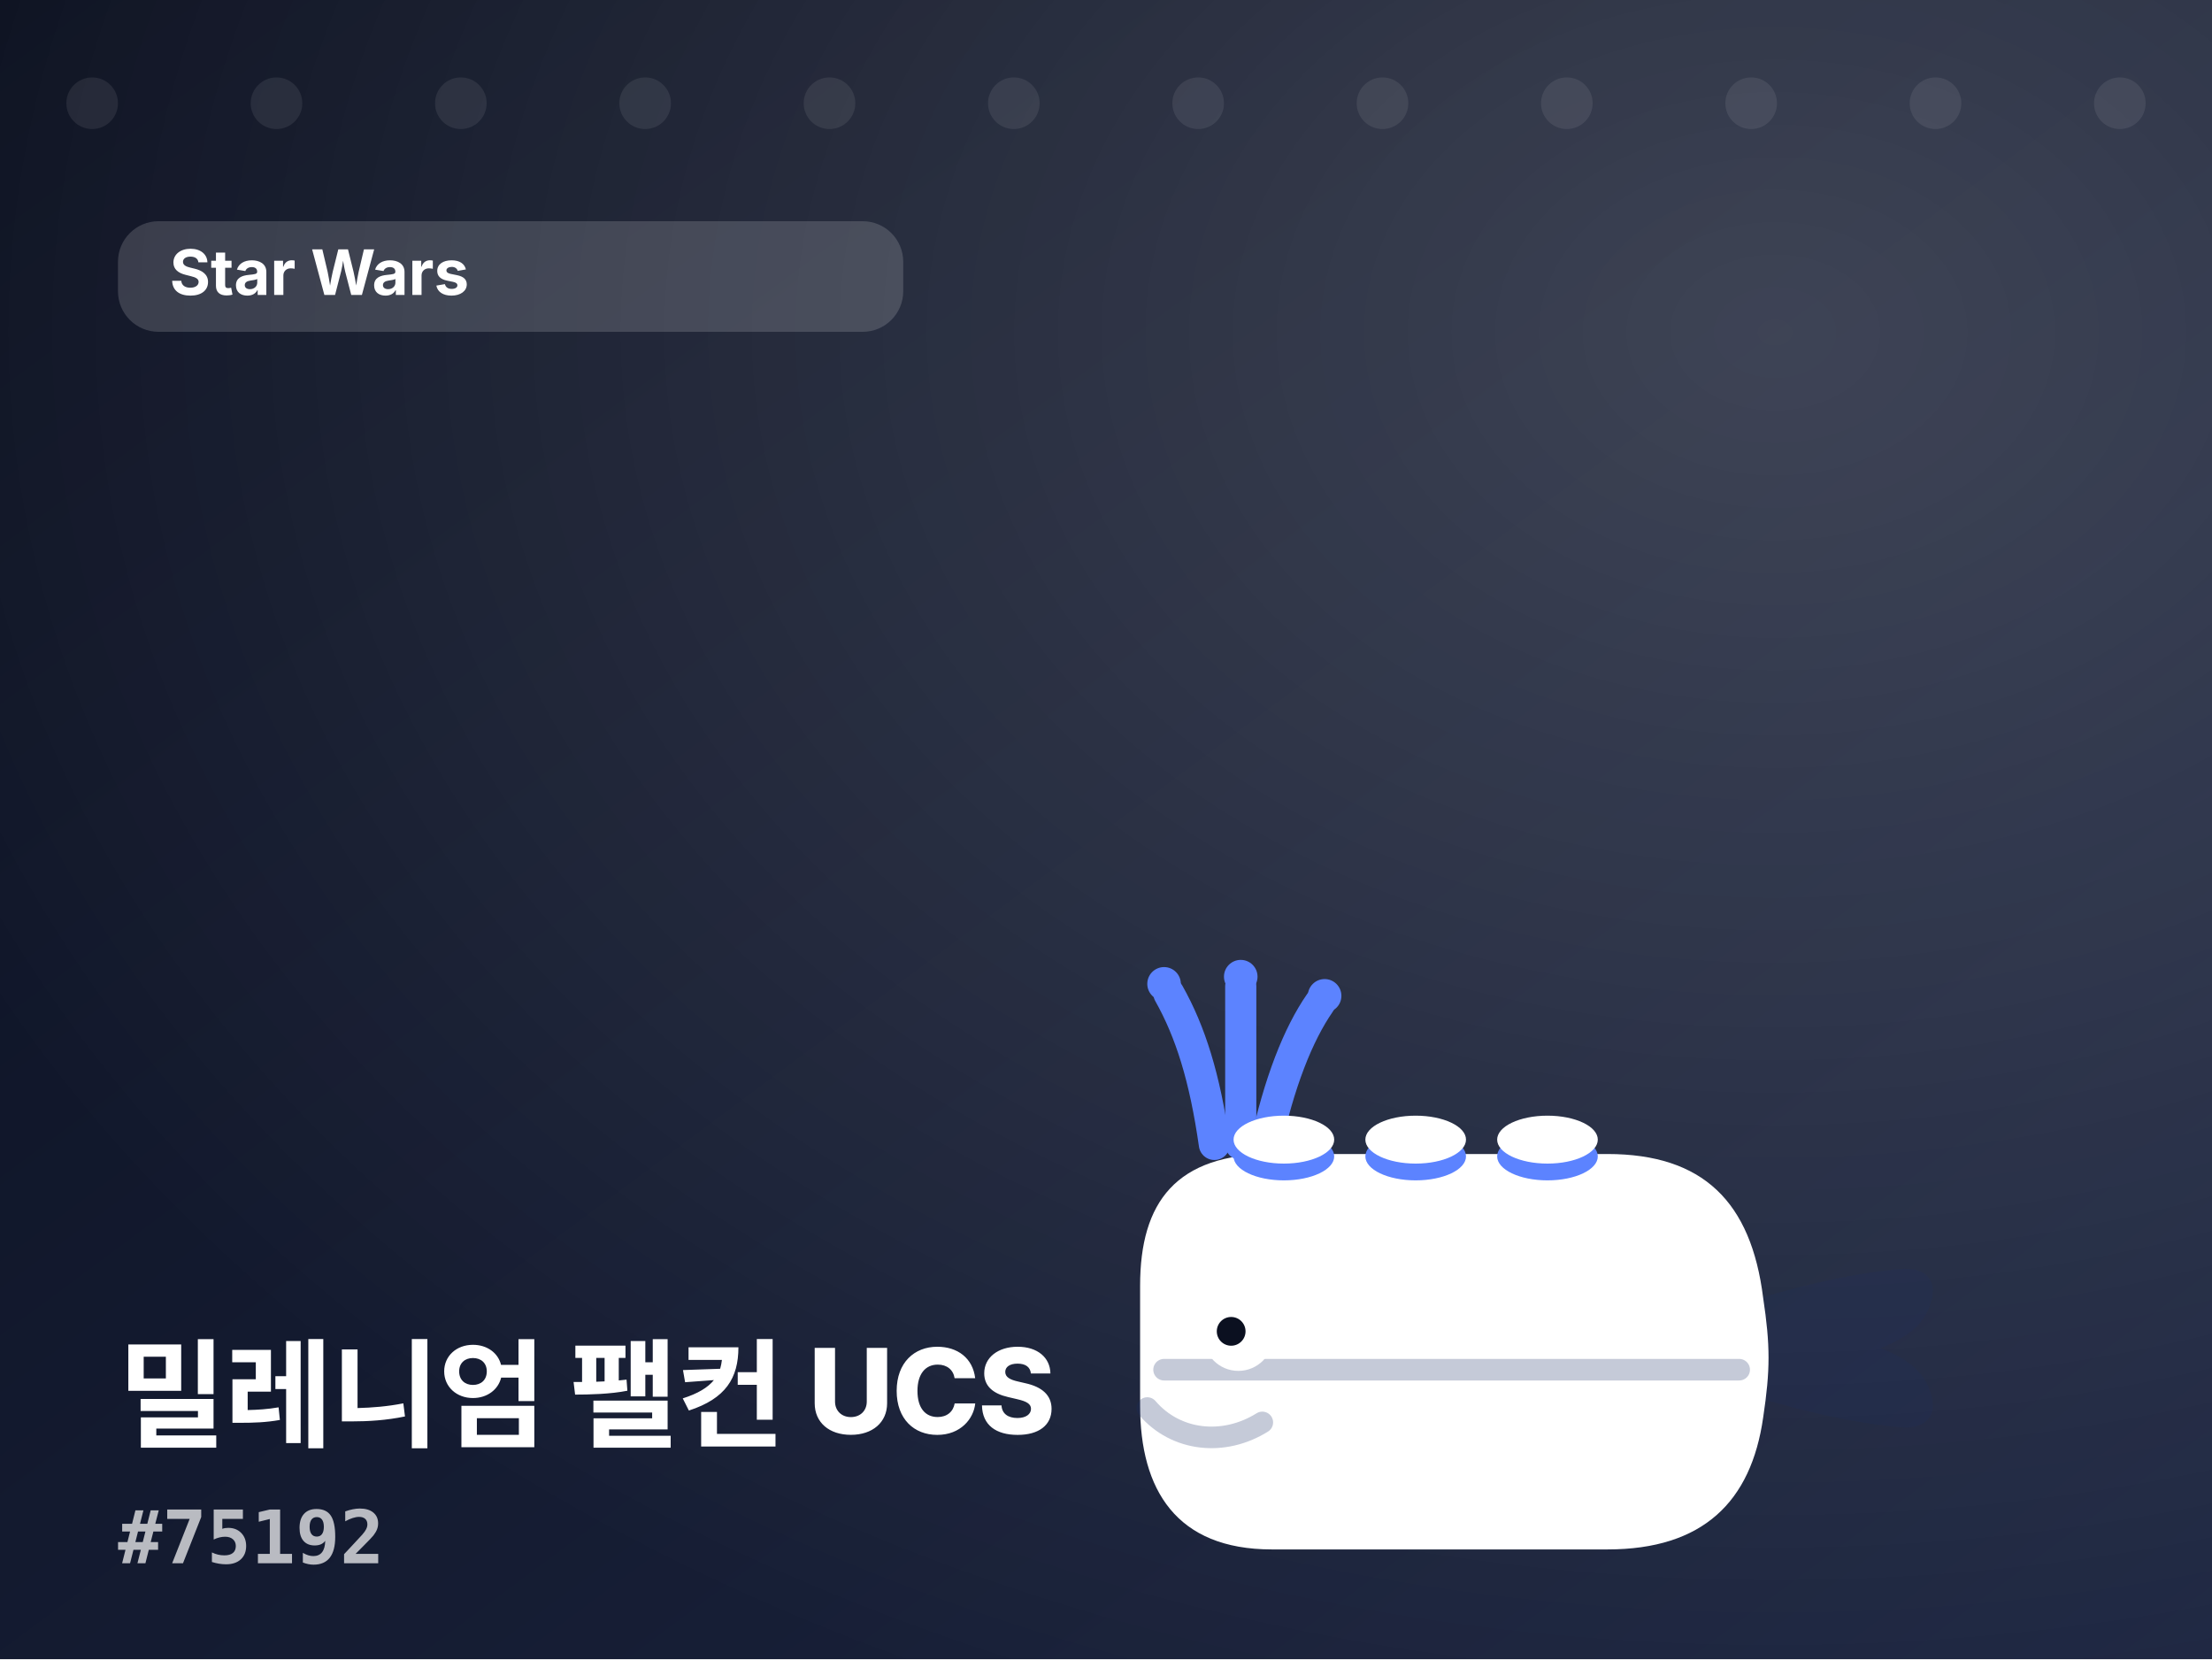
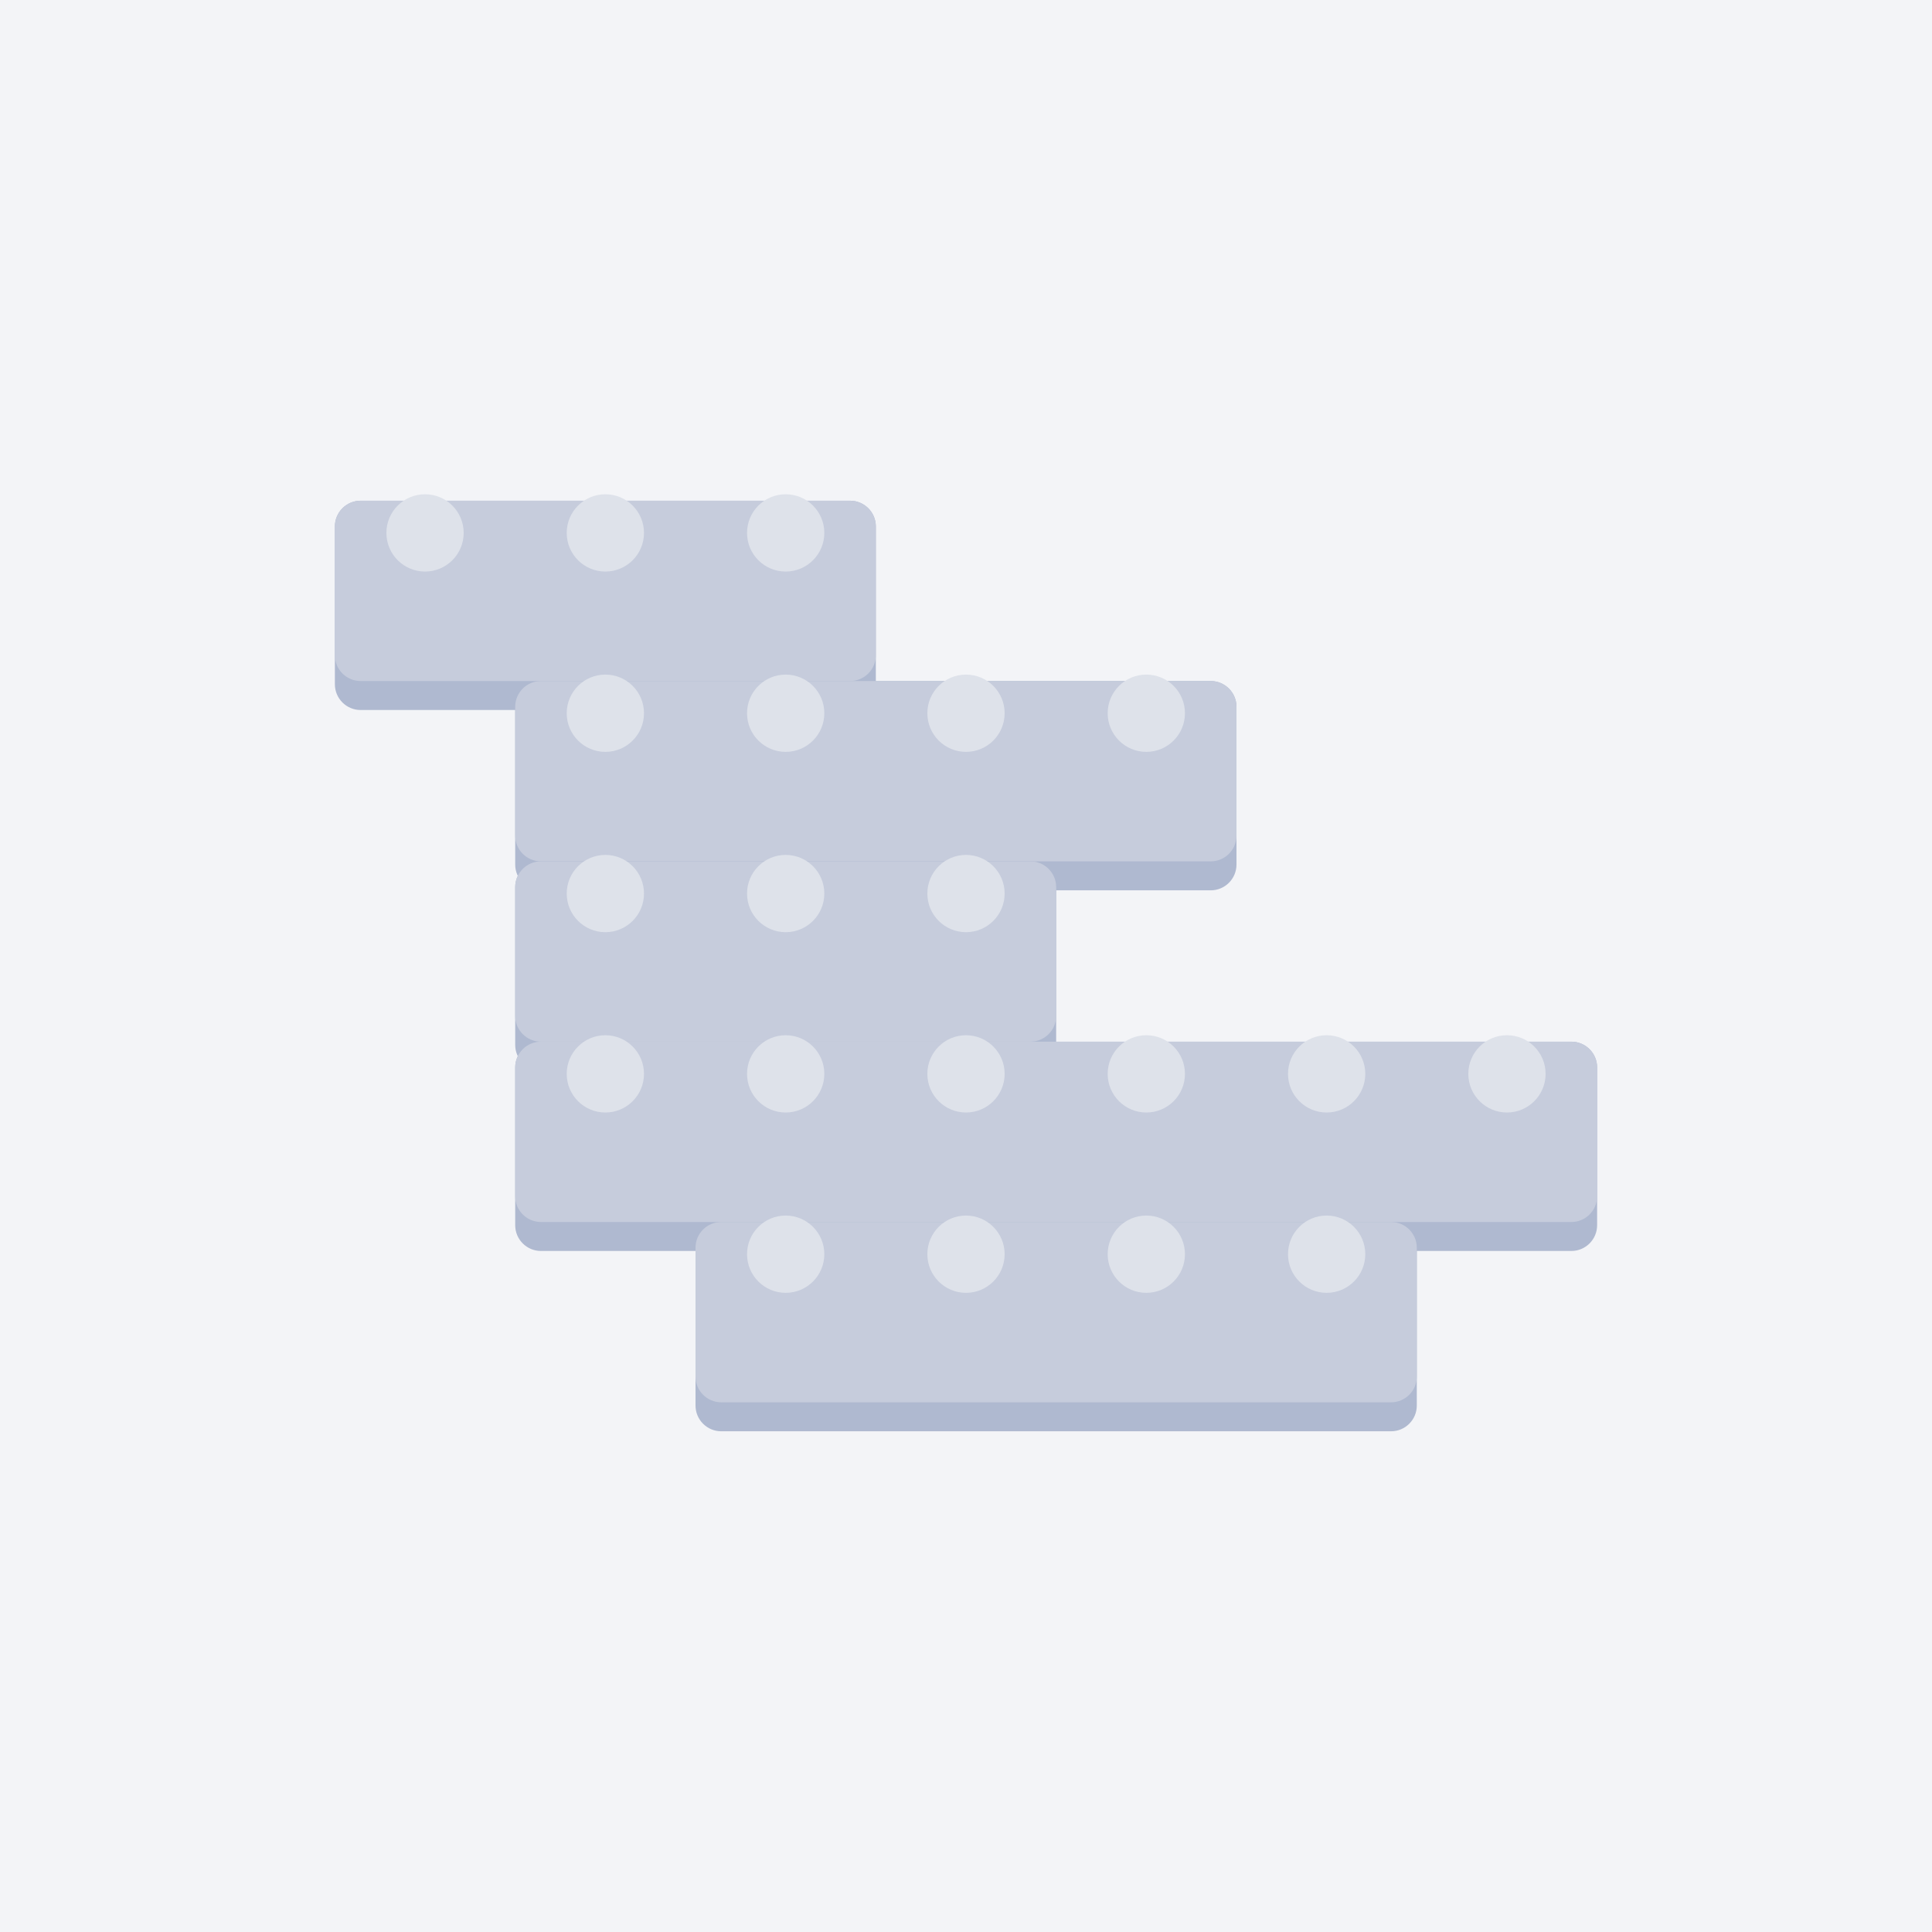
- <svg xmlns="http://www.w3.org/2000/svg" viewBox="0 0 1200 900" width="1200" height="900" role="img" aria-label="밀레니엄 팰컨 UCS">
-   <defs>
-     <linearGradient id="bg" x1="0" y1="0" x2="1" y2="1">
-       <stop offset="0" stop-color="#0b1020" />
-       <stop offset="1" stop-color="#1c2540" />
-     </linearGradient>
-     <radialGradient id="glow" cx="0.8" cy="0.2" r="0.9">
-       <stop offset="0" stop-color="#ffffff" stop-opacity="0.18" />
-       <stop offset="1" stop-color="#ffffff" stop-opacity="0" />
-     </radialGradient>
-   </defs>
-   <rect width="1200" height="900" fill="url(#bg)" />
-   <rect width="1200" height="900" fill="url(#glow)" />
-   <circle cx="50" cy="56" r="14" fill="#ffffff" opacity="0.08" />
-   <circle cx="150" cy="56" r="14" fill="#ffffff" opacity="0.08" />
-   <circle cx="250" cy="56" r="14" fill="#ffffff" opacity="0.08" />
-   <circle cx="350" cy="56" r="14" fill="#ffffff" opacity="0.08" />
-   <circle cx="450" cy="56" r="14" fill="#ffffff" opacity="0.08" />
-   <circle cx="550" cy="56" r="14" fill="#ffffff" opacity="0.08" />
-   <circle cx="650" cy="56" r="14" fill="#ffffff" opacity="0.08" />
-   <circle cx="750" cy="56" r="14" fill="#ffffff" opacity="0.08" />
-   <circle cx="850" cy="56" r="14" fill="#ffffff" opacity="0.08" />
-   <circle cx="950" cy="56" r="14" fill="#ffffff" opacity="0.08" />
-   <circle cx="1050" cy="56" r="14" fill="#ffffff" opacity="0.08" />
-   <circle cx="1150" cy="56" r="14" fill="#ffffff" opacity="0.08" />
-   <g transform="translate(560 470) scale(13)">
-     <path d="M28.5 18.6C31.5 17.6 34 17 36.2 16.8C37.3 16.7 37.8 17.3 37.5 18.2C37.2 19.2 36.4 19.7 35.4 20.1C36.4 20.5 37.2 21 37.5 22C37.8 22.9 37.3 23.5 36.2 23.4C34 23.2 31.5 22.6 28.5 21.6Z" fill="rgba(27,47,102,0.16)" />
-     <path d="M10 12H24C28 12 30 14 30.5 18C30.8 20 30.8 21 30.5 23C30 26.5 28 28.5 24 28.5H10C6 28.5 4.5 26 4.5 22.5V17.5C4.5 14 6 12 10 12Z" fill="#ffffff" />
-     <path d="M5.5 21H29.5" stroke="rgba(27,47,102,0.25)" stroke-width="0.9" stroke-linecap="round" />
-     <path d="M4.8 22.6C6 24 8 24.2 9.6 23.2" stroke="rgba(27,47,102,0.25)" stroke-width="0.9" stroke-linecap="round" fill="none" />
-     <g stroke="#5c83ff" stroke-width="1.3" stroke-linecap="round" fill="none">
-       <path d="M7.6 11.6C7.2 8.8 6.6 6.9 5.7 5.3" />
-       <path d="M8.7 11.6C8.7 9 8.7 6.8 8.7 5" />
-       <path d="M9.7 11.8C10.3 9 11.1 7 12 5.7" />
-     </g>
-     <circle cx="5.5" cy="4.9" r="0.7" fill="#5c83ff" />
-     <circle cx="8.7" cy="4.6" r="0.7" fill="#5c83ff" />
-     <circle cx="12.2" cy="5.4" r="0.7" fill="#5c83ff" />
-     <ellipse cx="10.5" cy="12.1" rx="2.1" ry="1" fill="#5c83ff" />
-     <ellipse cx="10.5" cy="11.4" rx="2.1" ry="1" fill="#ffffff" />
-     <ellipse cx="16" cy="12.1" rx="2.1" ry="1" fill="#5c83ff" />
-     <ellipse cx="16" cy="11.4" rx="2.1" ry="1" fill="#ffffff" />
-     <ellipse cx="21.5" cy="12.1" rx="2.1" ry="1" fill="#5c83ff" />
-     <ellipse cx="21.5" cy="11.4" rx="2.1" ry="1" fill="#ffffff" />
-     <circle cx="8.6" cy="19.6" r="1.45" fill="#ffffff" />
-     <circle cx="8.3" cy="19.4" r="0.6" fill="#0b1020" />
-   </g>
-   <g font-family="-apple-system, 'Apple SD Gothic Neo', 'Noto Sans KR', sans-serif">
-     <rect x="64" y="120" rx="22" ry="22" width="426" height="60" fill="#ffffff" opacity="0.16" />
-     <text x="92" y="160" font-size="34" font-weight="700" fill="#ffffff">Star Wars</text>
-     <text x="64" y="780" font-size="64" font-weight="800" fill="#ffffff" letter-spacing="-1">밀레니엄 팰컨 UCS</text>
-     <text x="64" y="848" font-size="40" font-weight="700" fill="#ffffff" opacity="0.7" font-family="'SF Mono', ui-monospace, monospace">#75192</text>
+ <svg xmlns="http://www.w3.org/2000/svg" viewBox="0 0 1200 1200" width="1200" height="1200" role="img" aria-label="밀레니엄 팰컨 UCS 대표 이미지 자리표시자">
+   <rect width="1200" height="1200" fill="#F3F4F7" />
+   <g>
+     <rect x="208" y="311" width="336" height="130" rx="16" fill="#AFB9D0" />
+     <rect x="208" y="311" width="336" height="112" rx="16" fill="#C6CCDC" />
+     <circle cx="264" cy="331" r="24" fill="#DEE2EA" />
+     <circle cx="376" cy="331" r="24" fill="#DEE2EA" />
+     <circle cx="488" cy="331" r="24" fill="#DEE2EA" />
+     <rect x="320" y="423" width="448" height="130" rx="16" fill="#AFB9D0" />
+     <rect x="320" y="423" width="448" height="112" rx="16" fill="#C6CCDC" />
+     <circle cx="376" cy="443" r="24" fill="#DEE2EA" />
+     <circle cx="488" cy="443" r="24" fill="#DEE2EA" />
+     <circle cx="600" cy="443" r="24" fill="#DEE2EA" />
+     <circle cx="712" cy="443" r="24" fill="#DEE2EA" />
+     <rect x="320" y="535" width="336" height="130" rx="16" fill="#AFB9D0" />
+     <rect x="320" y="535" width="336" height="112" rx="16" fill="#C6CCDC" />
+     <circle cx="376" cy="555" r="24" fill="#DEE2EA" />
+     <circle cx="488" cy="555" r="24" fill="#DEE2EA" />
+     <circle cx="600" cy="555" r="24" fill="#DEE2EA" />
+     <rect x="320" y="647" width="672" height="130" rx="16" fill="#AFB9D0" />
+     <rect x="320" y="647" width="672" height="112" rx="16" fill="#C6CCDC" />
+     <circle cx="376" cy="667" r="24" fill="#DEE2EA" />
+     <circle cx="488" cy="667" r="24" fill="#DEE2EA" />
+     <circle cx="600" cy="667" r="24" fill="#DEE2EA" />
+     <circle cx="712" cy="667" r="24" fill="#DEE2EA" />
+     <circle cx="824" cy="667" r="24" fill="#DEE2EA" />
+     <circle cx="936" cy="667" r="24" fill="#DEE2EA" />
+     <rect x="432" y="759" width="448" height="130" rx="16" fill="#AFB9D0" />
+     <rect x="432" y="759" width="448" height="112" rx="16" fill="#C6CCDC" />
+     <circle cx="488" cy="779" r="24" fill="#DEE2EA" />
+     <circle cx="600" cy="779" r="24" fill="#DEE2EA" />
+     <circle cx="712" cy="779" r="24" fill="#DEE2EA" />
+     <circle cx="824" cy="779" r="24" fill="#DEE2EA" />
  </g>
</svg>
